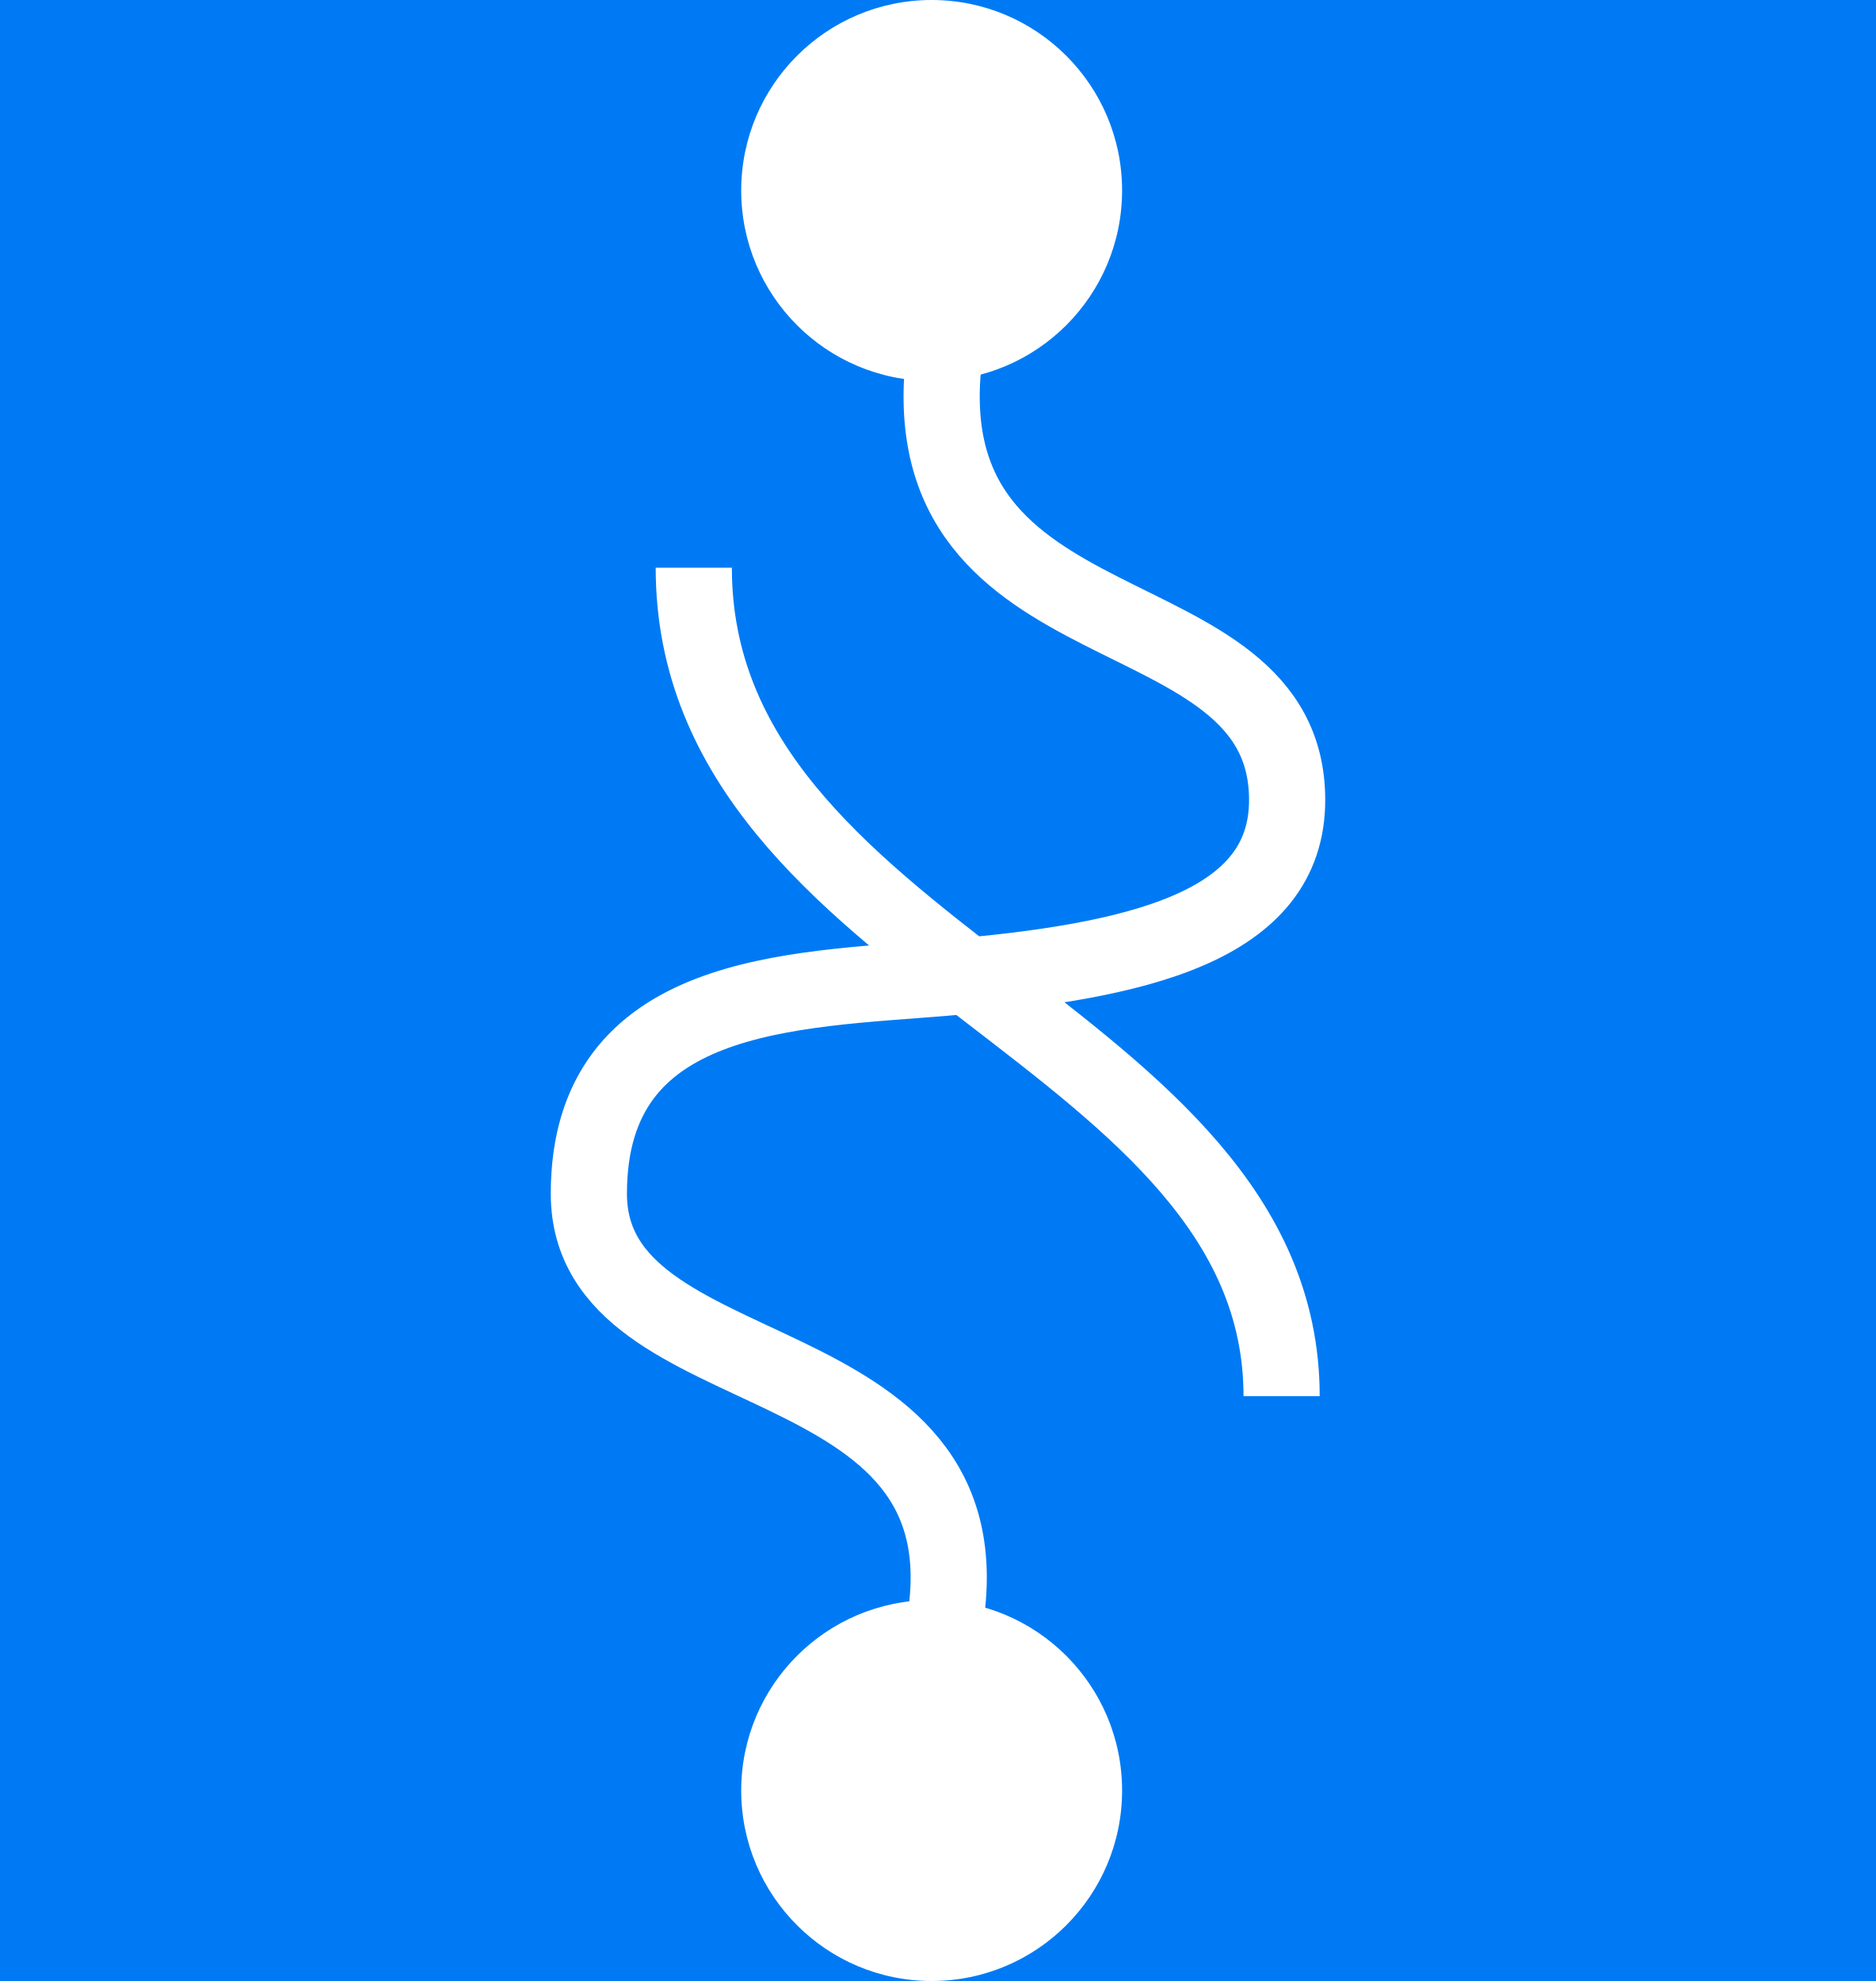
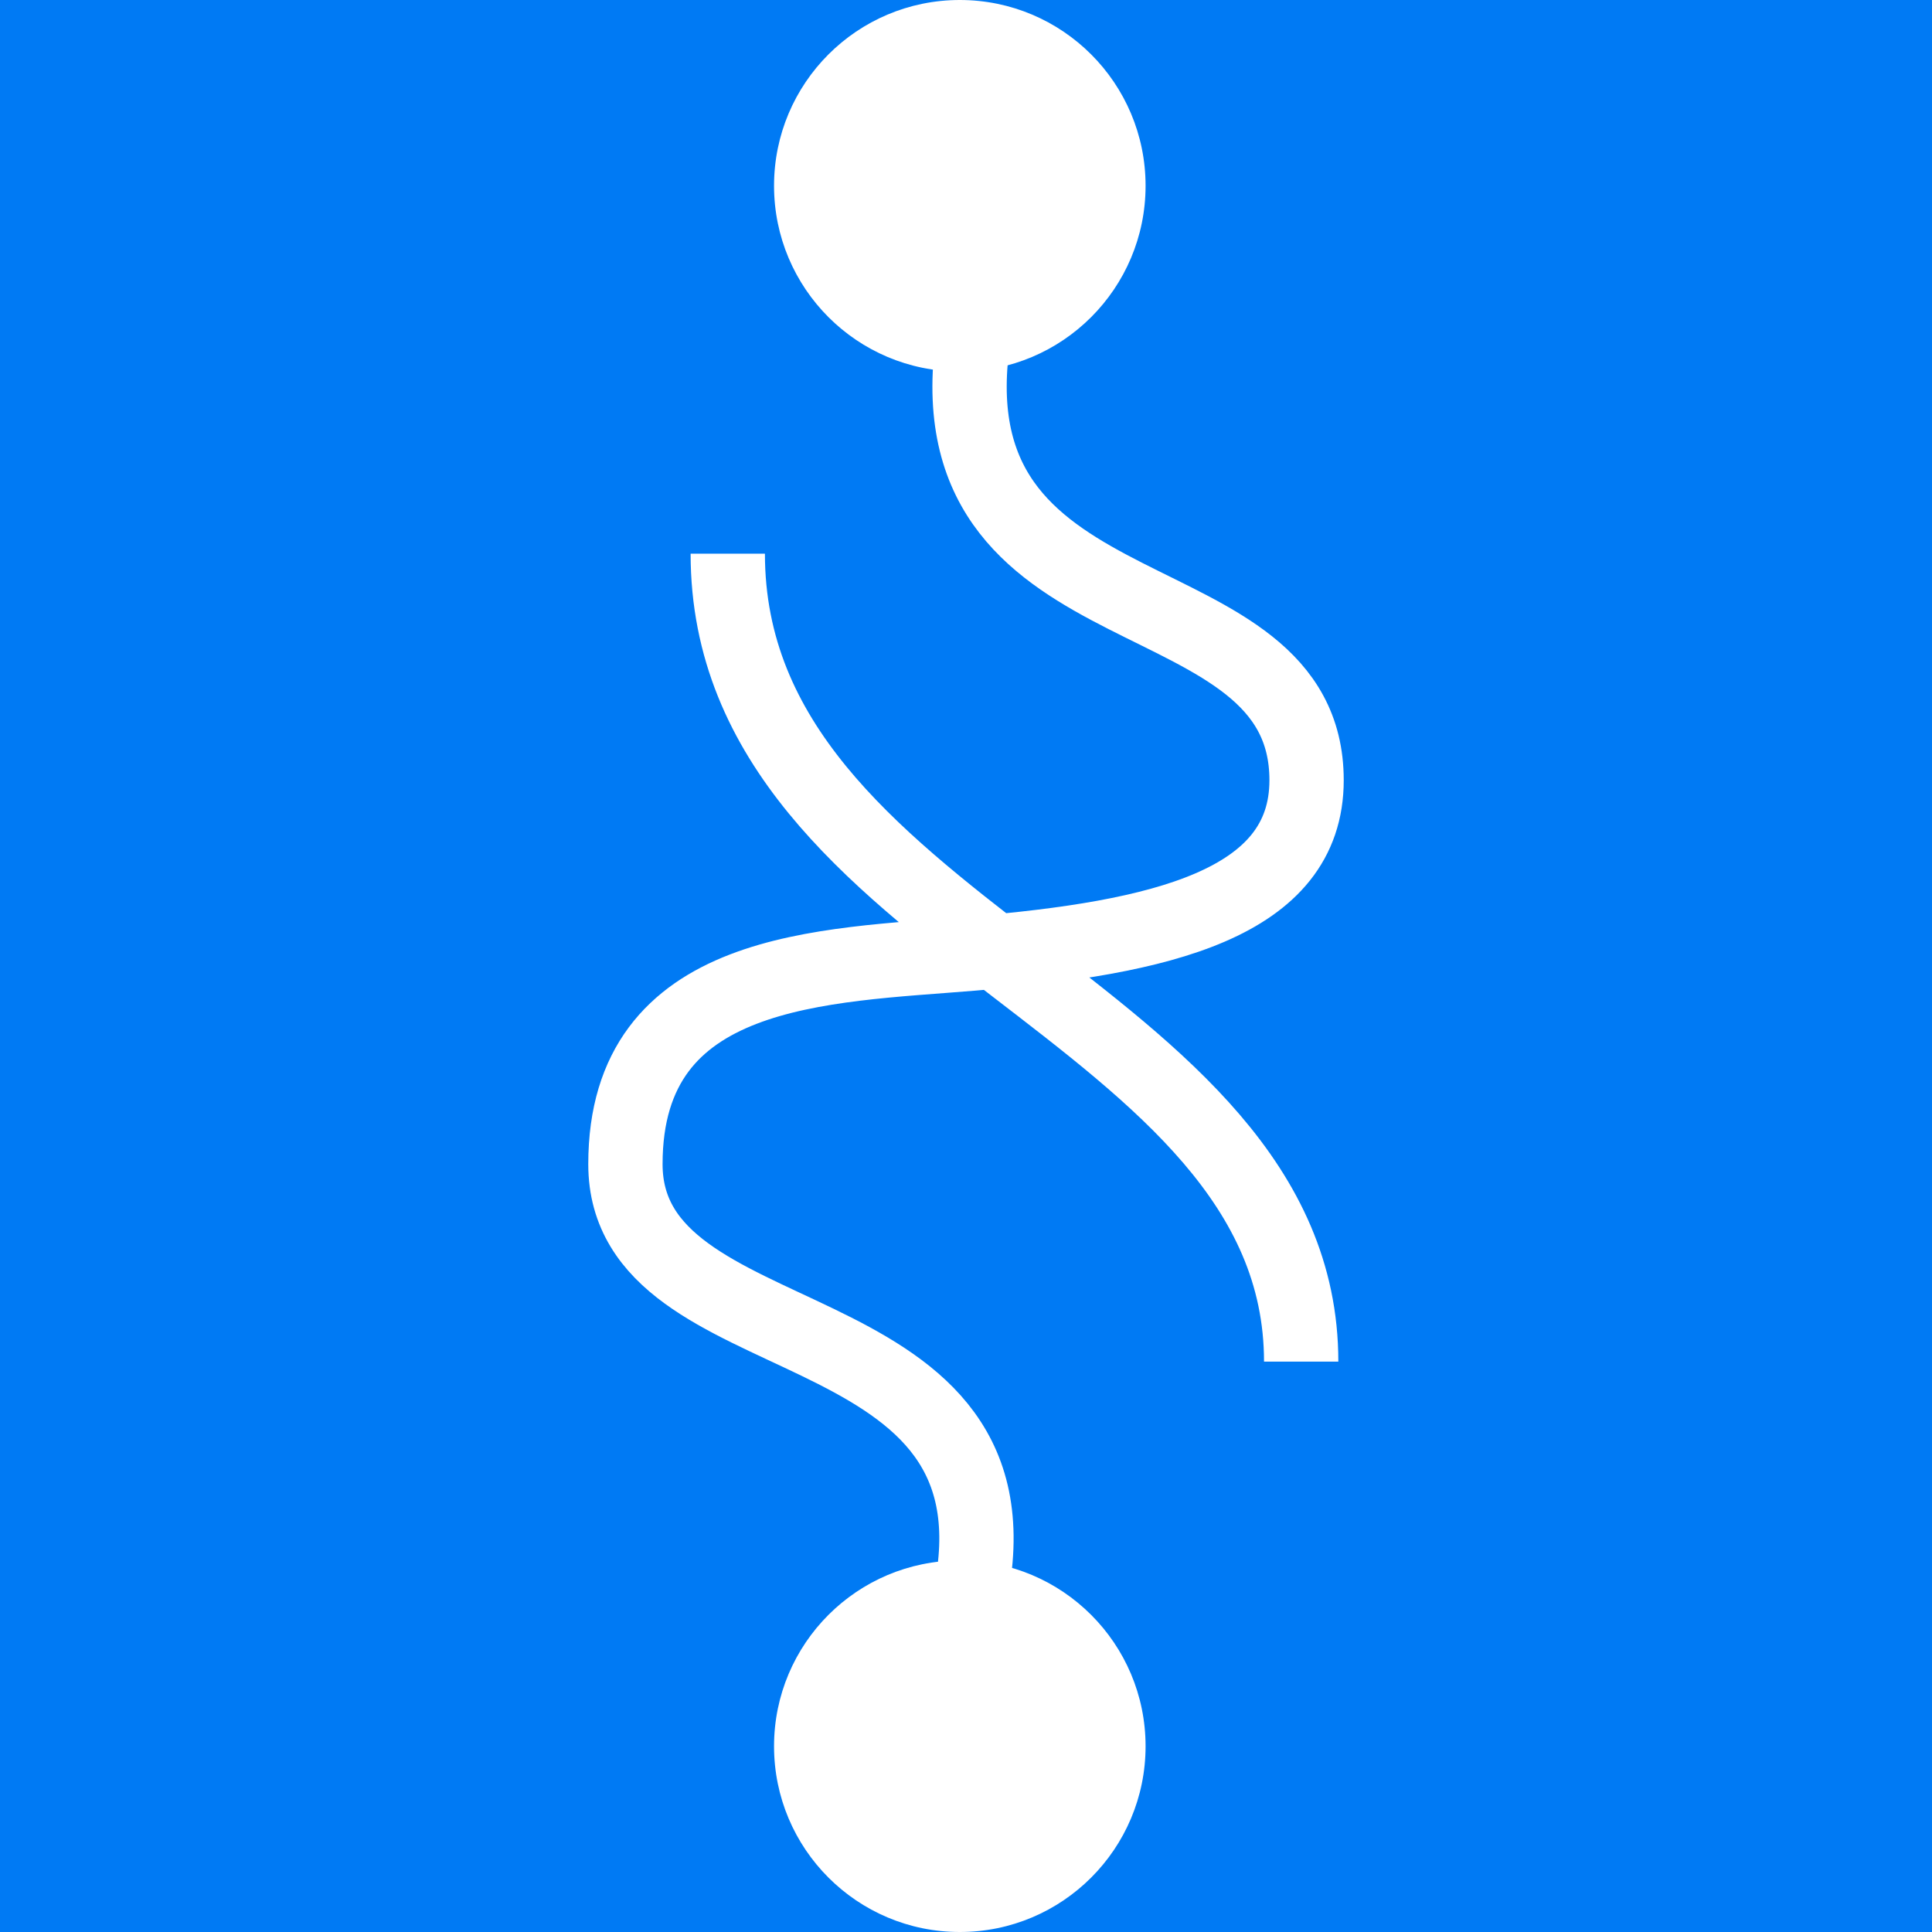
- <svg xmlns="http://www.w3.org/2000/svg" fill="none" height="2500" width="2368" viewBox="30 11 27.5 78">
+ <svg xmlns="http://www.w3.org/2000/svg" fill="none" height="25" width="25" viewBox="30 11 27.5 78">
  <rect fill="#007af4" height="95" rx="10" width="90" />
  <circle cx="43.5" cy="18.5" fill="#fff" r="7.5" />
  <circle cx="43.5" cy="81.5" fill="#fff" r="7.5" />
  <g stroke="#fff" stroke-width="3">
    <path d="M43.999 25C42.5 37 57.5 34 57.5 42.5c0 5-5.878 6.365-13.501 7C37.999 50 30 50 30 58s16 5.5 13.999 17M34.132 33.353c0 15.289 23.15 18.289 23.15 32.62" />
  </g>
</svg>
